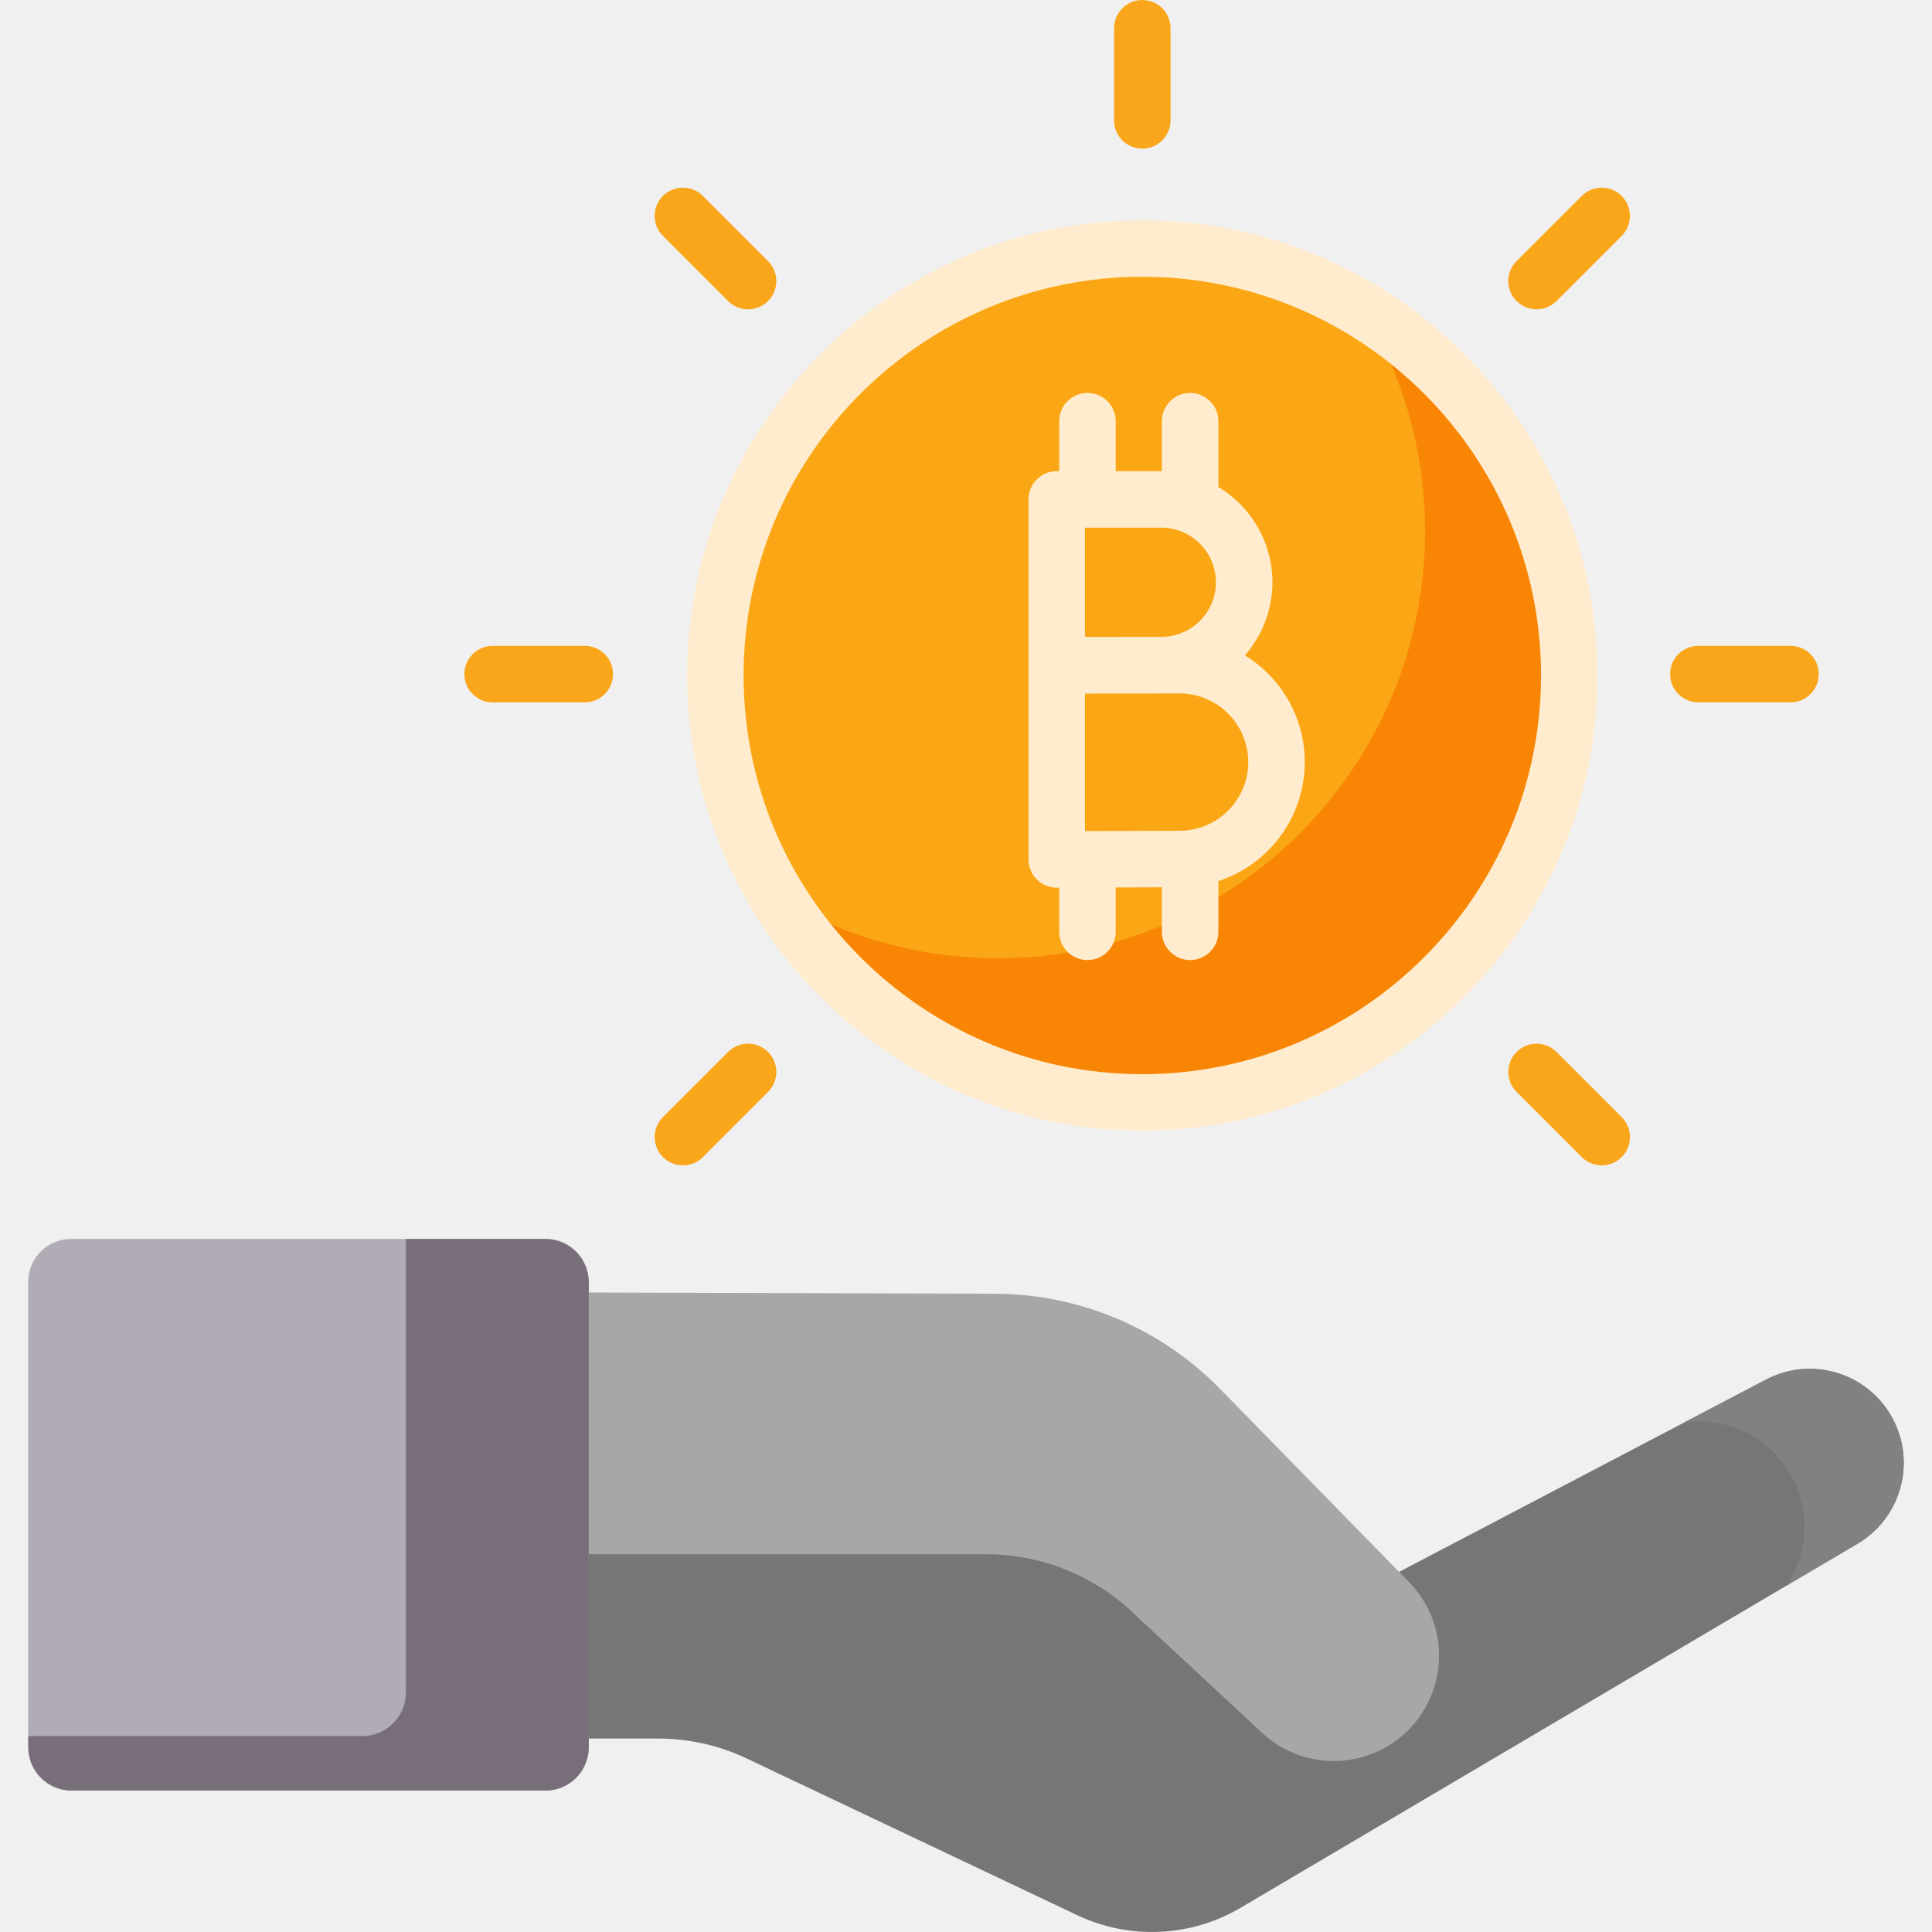
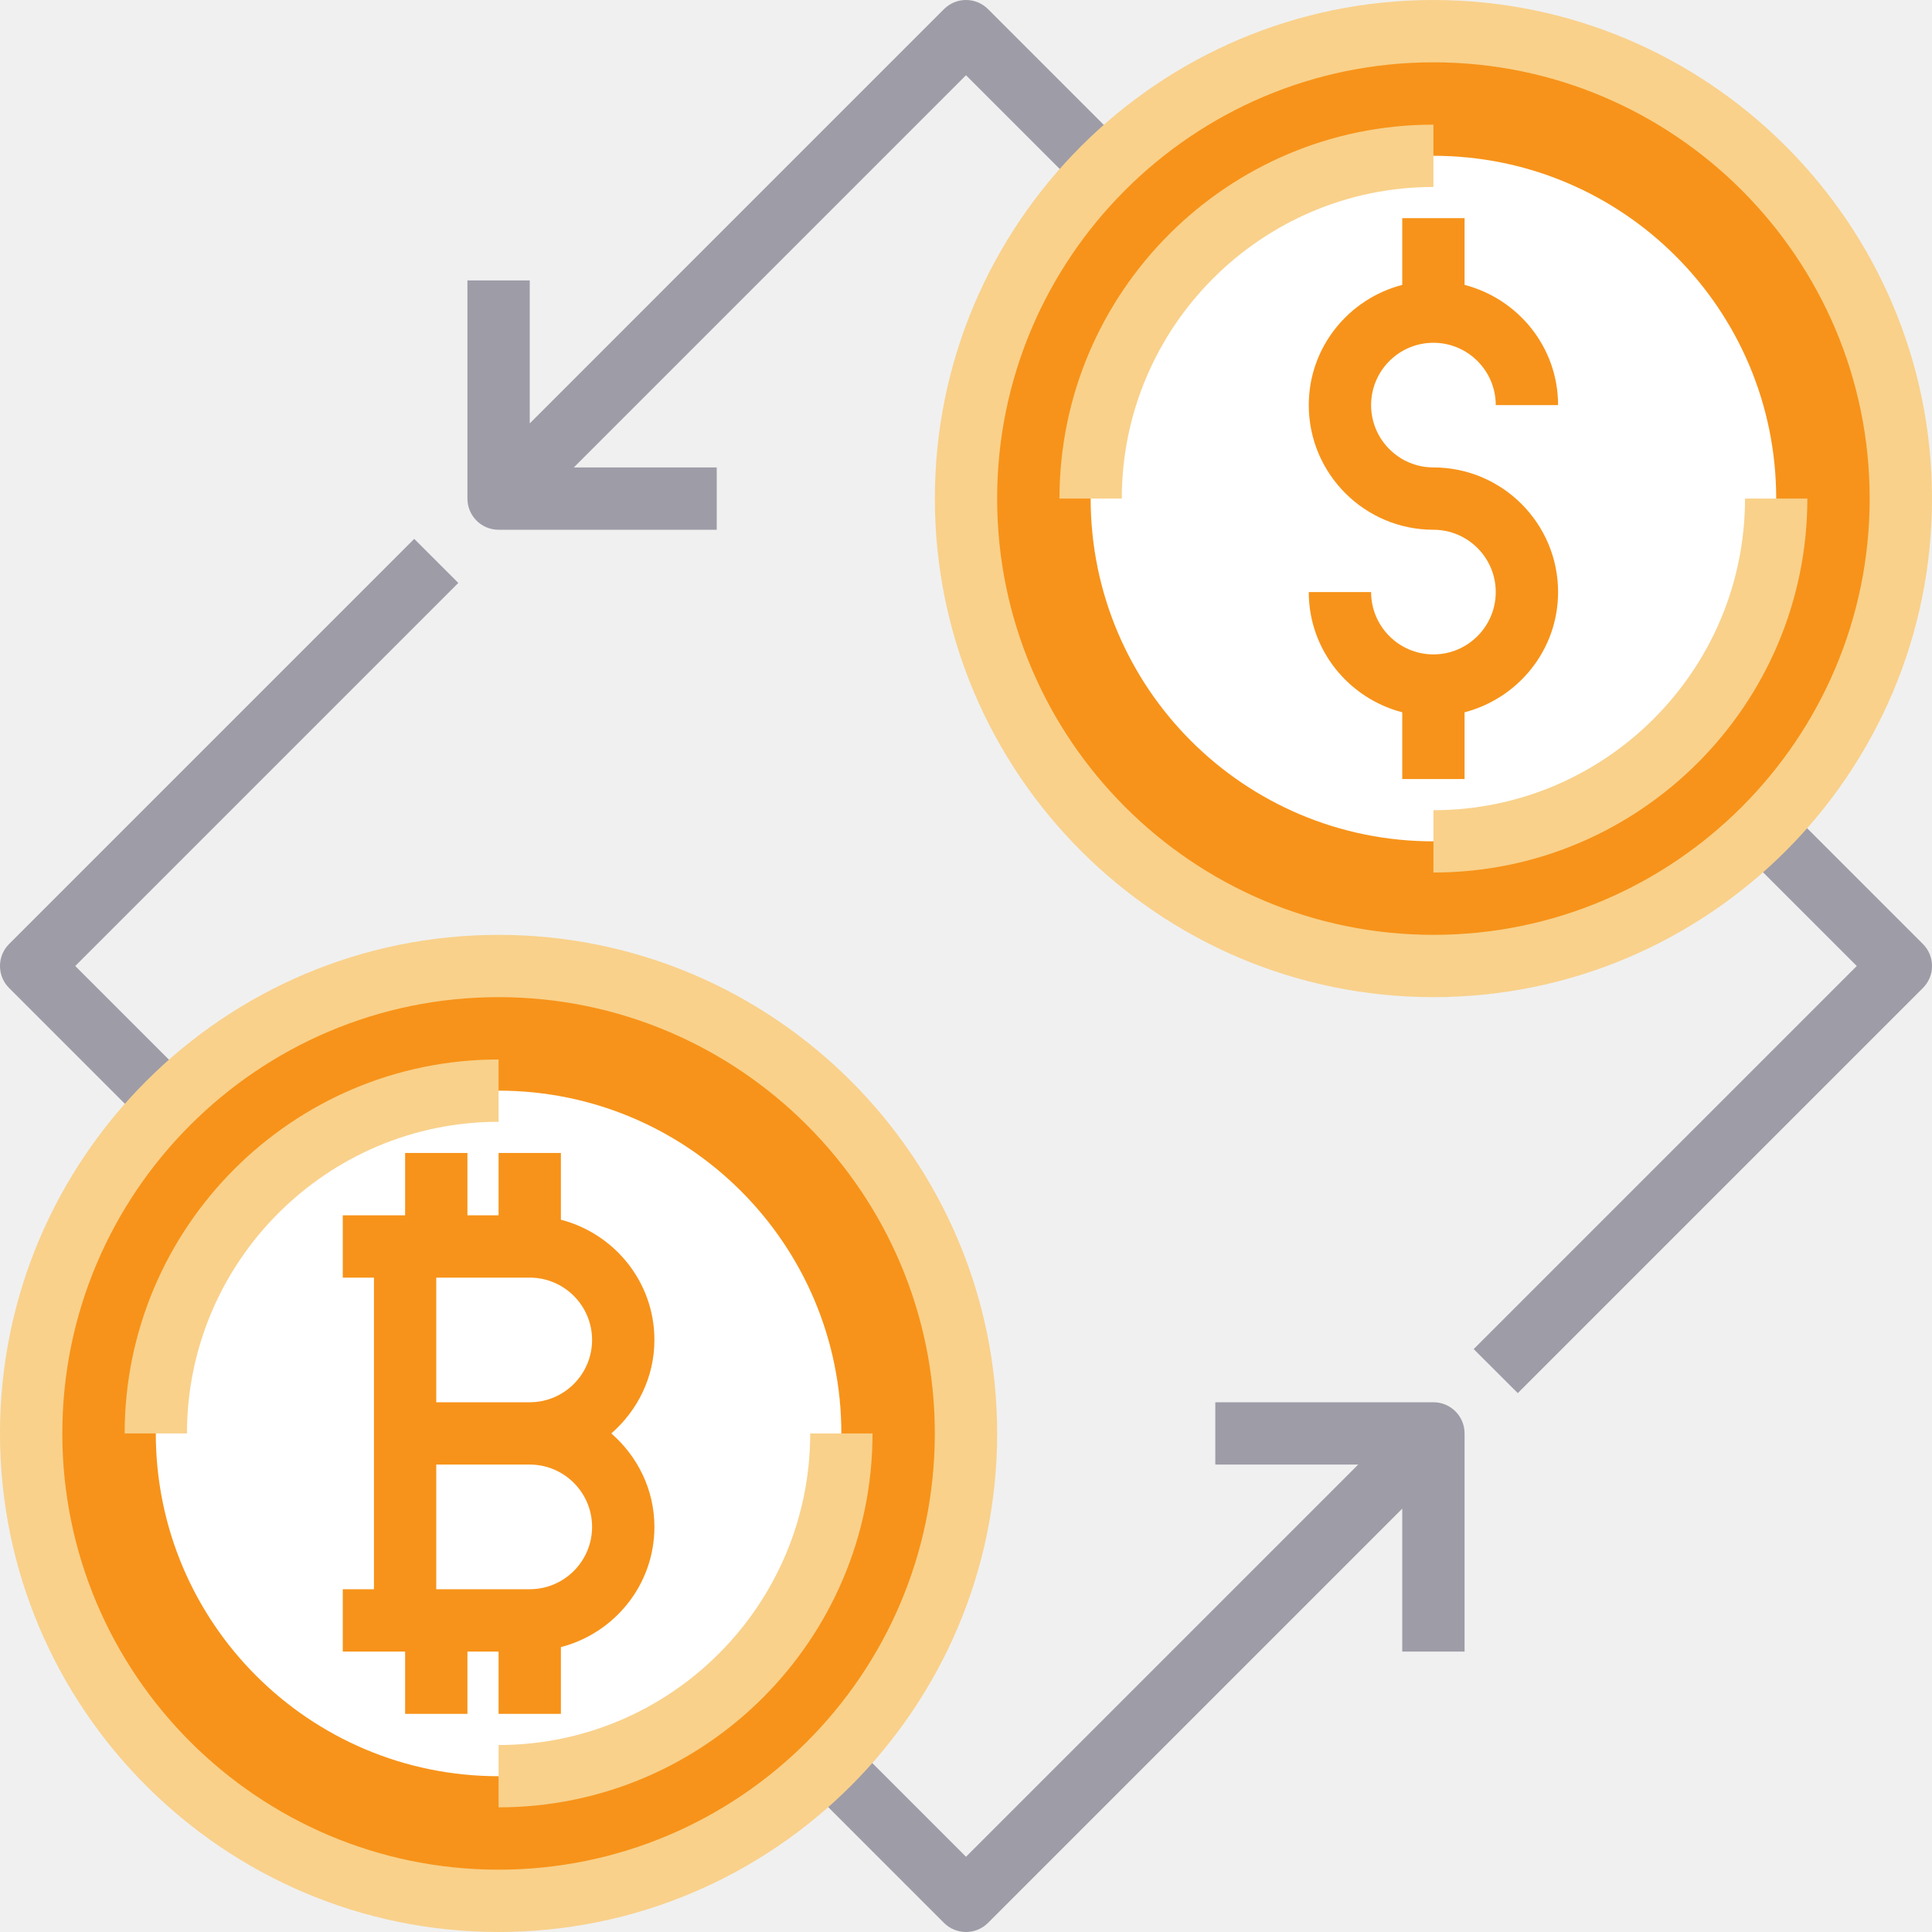
- <svg xmlns="http://www.w3.org/2000/svg" version="1.1" width="512" height="512" x="0" y="0" viewBox="0 0 512 512" style="enable-background:new 0 0 512 512" xml:space="preserve" class="">
-   <g>
-     <g>
-       <g>
-         <g>
-           <path d="m407.199 81.977c-1.916 0-3.831-.731-5.293-2.193-2.923-2.923-2.923-7.663.001-10.586l17.269-17.268c2.923-2.922 7.663-2.923 10.586.001 2.923 2.923 2.923 7.663-.001 10.586l-17.269 17.268c-1.462 1.461-3.378 2.192-5.293 2.192z" fill="#faa61a" data-original="#faa61a" style="" />
-         </g>
-         <g>
-           <path d="m302.724 39.391c-4.134 0-7.485-3.351-7.485-7.485v-24.421c0-4.134 3.351-7.485 7.485-7.485s7.485 3.351 7.485 7.485v24.421c0 4.134-3.351 7.485-7.485 7.485z" fill="#faa61a" data-original="#faa61a" style="" />
-         </g>
-         <g>
-           <path d="m198.247 81.977c-1.915 0-3.831-.731-5.292-2.192l-17.269-17.268c-2.924-2.923-2.924-7.663-.001-10.586 2.924-2.924 7.664-2.923 10.586-.001l17.269 17.268c2.924 2.923 2.924 7.663.001 10.586-1.462 1.462-3.379 2.193-5.294 2.193z" fill="#faa61a" data-original="#faa61a" style="" />
-         </g>
-         <g>
-           <path d="m180.979 308.827c-1.916 0-3.831-.731-5.293-2.193-2.923-2.923-2.923-7.663.001-10.586l17.269-17.268c2.923-2.923 7.663-2.922 10.586.001s2.923 7.663-.001 10.586l-17.269 17.268c-1.462 1.461-3.378 2.192-5.293 2.192z" fill="#faa61a" data-original="#faa61a" style="" />
-         </g>
-         <g>
-           <path d="m424.468 308.827c-1.915 0-3.831-.731-5.292-2.192l-17.269-17.268c-2.924-2.923-2.924-7.663-.001-10.586 2.924-2.924 7.664-2.923 10.586-.001l17.269 17.268c2.924 2.923 2.924 7.663.001 10.586-1.463 1.462-3.379 2.193-5.294 2.193z" fill="#faa61a" data-original="#faa61a" style="" />
-         </g>
-         <g>
-           <path d="m154.97 186.132h-24.42c-4.134 0-7.485-3.351-7.485-7.485s3.351-7.485 7.485-7.485h24.421c4.134 0 7.485 3.351 7.485 7.485s-3.351 7.485-7.486 7.485z" fill="#faa61a" data-original="#faa61a" style="" />
-         </g>
-         <g>
-           <path d="m474.498 186.132h-24.421c-4.134 0-7.485-3.351-7.485-7.485s3.351-7.485 7.485-7.485h24.421c4.134 0 7.485 3.351 7.485 7.485s-3.351 7.485-7.485 7.485z" fill="#faa61a" data-original="#faa61a" style="" />
-         </g>
-         <g>
-           <circle cx="302.723" cy="179.007" fill="#fba615" r="113.149" data-original="#fba615" style="" class="" />
-         </g>
-         <g>
-           <path d="m361.321 82.195c10.367 17.092 16.337 37.148 16.337 58.598 0 62.491-50.659 113.149-113.149 113.149-21.45 0-41.506-5.97-58.598-16.337 19.836 32.701 55.772 54.551 96.812 54.551 62.491 0 113.149-50.659 113.149-113.149 0-41.04-21.85-76.977-54.551-96.812z" fill="#f88604" data-original="#f88604" style="" />
-         </g>
-         <g>
-           <path d="m302.724 299.641c-66.518 0-120.635-54.116-120.635-120.634s54.116-120.635 120.635-120.635 120.634 54.117 120.634 120.635-54.116 120.634-120.634 120.634zm0-226.299c-58.264 0-105.664 47.401-105.664 105.664s47.401 105.663 105.664 105.663 105.663-47.401 105.663-105.663c0-58.263-47.401-105.664-105.663-105.664z" fill="#ffeccf" data-original="#ffeccf" style="" class="" />
-         </g>
-         <path d="m345.772 201.966c0-11.954-6.359-22.449-15.87-28.286 4.54-5.181 7.302-11.959 7.302-19.374 0-10.709-5.749-20.098-14.321-25.25v-17.439c0-4.134-3.351-7.485-7.485-7.485s-7.485 3.351-7.485 7.485v13.253c-.049 0-.097-.004-.146-.004h-12.093v-13.249c0-4.134-3.351-7.485-7.485-7.485s-7.485 3.351-7.485 7.485v13.249h-.65c-4.134 0-7.485 3.351-7.485 7.485v95.407c0 1.991.793 3.9 2.204 5.305 1.403 1.397 3.302 2.18 5.282 2.18h.033c.022 0 .245-.001.617-.003v11.704c0 4.134 3.351 7.485 7.485 7.485s7.485-3.351 7.485-7.485v-11.765c4.321-.017 8.766-.032 12.24-.041v11.807c0 4.134 3.351 7.485 7.485 7.485s7.485-3.351 7.485-7.485v-13.452c13.27-4.335 22.887-16.825 22.887-31.527zm-23.538-47.659c0 7.977-6.49 14.468-14.468 14.468-2.052 0-20.229.026-20.229.026v-28.962h20.229c7.978-.001 14.468 6.489 14.468 14.468zm-9.628 65.855c-4.551 0-16.944.048-25.069.081v-36.433c3.065-.013 25.069-.039 25.069-.039 10.033 0 18.196 8.163 18.196 18.196s-8.163 18.195-18.196 18.195z" fill="#ffeccf" data-original="#ffeccf" style="" class="" />
-       </g>
-       <g>
-         <g>
-           <g>
-             <path d="m285.489 507.547-87.601-41.527c-7.349-3.484-15.38-5.291-23.513-5.291h-84.732l.538-65.589 195.679 1.023 49.99 38.706 110.495-57.903 21.693-11.368c11.56-6.058 25.835-2.165 32.72 8.922 7.373 11.873 3.536 27.488-8.502 34.591l-18.864 11.131-144.64 85.348c-13.203 7.791-29.41 8.524-43.263 1.957z" fill="#767676" data-original="#fdad9d" style="" class="" />
-           </g>
-         </g>
-         <g>
-           <g>
-             <g>
-               <path d="m500.757 374.52c-6.885-11.087-21.161-14.979-32.72-8.922l-21.693 11.368c10.68-1.539 21.677 3.24 27.671 12.892 6.007 9.673 5.362 21.56-.623 30.384l18.864-11.131c12.037-7.103 15.875-22.717 8.501-34.591z" fill="#818181" data-original="#f59380" style="" class="" />
-             </g>
-           </g>
-         </g>
-         <g>
-           <g>
-             <path d="m333.716 458.513-32.212-29.921c-10.634-10.69-25.09-16.7-40.169-16.7h-133.58v-69.453l135.919.412c22.631.069 44.271 9.294 59.99 25.575l49.525 50.614c10.9 10.9 10.9 28.573 0 39.473-10.9 10.9-28.573 10.9-39.473 0z" fill="#a7a7a7" data-original="#ffcbbe" style="" class="" />
-           </g>
-         </g>
-         <g>
-           <g>
-             <path d="m144.706 474.527h-125.887c-6.256 0-11.328-5.072-11.328-11.328v-123.537c0-6.256 5.072-11.328 11.328-11.328h125.887c6.256 0 11.328 5.072 11.328 11.328v123.537c0 6.256-5.072 11.328-11.328 11.328z" fill="#b1abb5" data-original="#b1abb5" style="" class="" />
-           </g>
-         </g>
-         <g>
-           <g>
-             <path d="m144.449 328.334h-36.869v120.161c0 6.398-5.186 11.584-11.584 11.584h-88.505v2.863c0 6.398 5.186 11.584 11.584 11.584h125.375c6.398 0 11.584-5.186 11.584-11.584v-123.024c0-6.398-5.187-11.584-11.585-11.584z" fill="#786e79" data-original="#786e79" style="" class="" />
-           </g>
-         </g>
-       </g>
-     </g>
-   </g>
+ <svg xmlns="http://www.w3.org/2000/svg" width="50" height="50" viewBox="0 0 50 50" fill="none">
+   <path d="M37.097 25C43.778 25 49.193 19.584 49.193 12.903C49.193 6.223 43.778 0.807 37.097 0.807C30.416 0.807 25 6.223 25 12.903C25 19.584 30.416 25 37.097 25Z" fill="#F7931A" />
+   <path d="M37.097 21.774C41.996 21.774 45.968 17.803 45.968 12.903C45.968 8.004 41.996 4.032 37.097 4.032C32.197 4.032 28.226 8.004 28.226 12.903C28.226 17.803 32.197 21.774 37.097 21.774Z" fill="white" />
+   <path d="M12.903 49.194C19.584 49.194 25 43.778 25 37.097C25 30.416 19.584 25 12.903 25C6.223 25 0.807 30.416 0.807 37.097C0.807 43.778 6.223 49.194 12.903 49.194Z" fill="#F7931A" />
+   <path d="M12.903 45.968C17.803 45.968 21.774 41.996 21.774 37.097C21.774 32.197 17.803 28.226 12.903 28.226C8.004 28.226 4.032 32.197 4.032 37.097C4.032 41.996 8.004 45.968 12.903 45.968Z" fill="white" />
+   <path d="M12.903 46.774V45.161C17.35 45.161 20.968 41.544 20.968 37.097H22.581C22.581 42.433 18.24 46.774 12.903 46.774Z" fill="#F9D18B" />
+   <path d="M4.839 37.097H3.226C3.226 31.761 7.567 27.419 12.903 27.419V29.032C8.457 29.032 4.839 32.65 4.839 37.097Z" fill="#F9D18B" />
+   <path d="M15.821 37.097C16.498 36.505 16.936 35.646 16.936 34.678C16.936 33.178 15.903 31.927 14.516 31.566V29.839H12.903V31.452H12.097V29.839H10.484V31.452H8.871V33.065H9.678V41.129H8.871V42.742H10.484V44.355H12.097V42.742H12.903V44.355H14.516V42.627C15.903 42.267 16.936 41.015 16.936 39.516C16.936 38.548 16.498 37.689 15.821 37.097ZM13.71 33.065C14.599 33.065 15.323 33.788 15.323 34.678C15.323 35.567 14.599 36.29 13.71 36.29H11.29V33.065H13.71ZM13.71 41.129H11.29V37.903H13.71C14.599 37.903 15.323 38.627 15.323 39.516C15.323 40.406 14.599 41.129 13.71 41.129Z" fill="#F7931A" />
+   <path d="M37.097 22.581V20.968C41.544 20.968 45.161 17.35 45.161 12.903H46.774C46.774 18.24 42.433 22.581 37.097 22.581Z" fill="#F9D18B" />
+   <path d="M29.032 12.903H27.419C27.419 7.567 31.761 3.226 37.097 3.226V4.839C32.65 4.839 29.032 8.457 29.032 12.903Z" fill="#F9D18B" />
+   <path d="M49.764 24.43L46.538 21.204L45.398 22.345L48.053 25L38.139 34.914L39.28 36.054L49.764 25.57C50.079 25.255 50.079 24.745 49.764 24.43Z" fill="#9E9CA7" />
+   <path d="M10.72 13.946L0.236 24.43C-0.079 24.745 -0.079 25.255 0.236 25.57L3.462 28.796L4.603 27.656L1.947 25L11.861 15.086L10.72 13.946Z" fill="#9E9CA7" />
+   <path d="M25 1.947L27.656 4.603L28.796 3.462L25.57 0.236C25.255 -0.079 24.745 -0.079 24.43 0.236L13.71 10.957V7.258H12.097V12.903C12.097 13.349 12.458 13.71 12.903 13.71H18.549V12.097H14.85L25 1.947Z" fill="#9E9CA7" />
+   <path d="M37.097 36.29H31.452V37.903H35.15L25 48.053L21.941 44.994L20.801 46.135L24.43 49.764C24.587 49.921 24.794 50 25 50C25.206 50 25.413 49.921 25.57 49.764L36.29 39.044V42.742H37.903V37.097C37.903 36.651 37.542 36.29 37.097 36.29Z" fill="#9E9CA7" />
+   <path d="M37.097 12.097C36.207 12.097 35.484 11.373 35.484 10.484C35.484 9.594 36.207 8.871 37.097 8.871C37.986 8.871 38.71 9.594 38.71 10.484H40.323C40.323 8.985 39.29 7.733 37.903 7.373V5.645H36.29V7.373C34.903 7.733 33.871 8.985 33.871 10.484C33.871 12.263 35.318 13.71 37.097 13.71C37.986 13.71 38.71 14.433 38.71 15.323C38.71 16.212 37.986 16.936 37.097 16.936C36.207 16.936 35.484 16.212 35.484 15.323H33.871C33.871 16.822 34.903 18.073 36.29 18.434V20.161H37.903V18.434C39.29 18.073 40.323 16.822 40.323 15.323C40.323 13.544 38.876 12.097 37.097 12.097Z" fill="#F7931A" />
+   <path d="M12.903 50C5.789 50 4.57764e-05 44.211 4.57764e-05 37.097C4.57764e-05 29.982 5.789 24.194 12.903 24.194C20.018 24.194 25.806 29.982 25.806 37.097C25.806 44.211 20.018 50 12.903 50ZM12.903 25.806C6.677 25.806 1.613 30.871 1.613 37.097C1.613 43.323 6.677 48.387 12.903 48.387C19.129 48.387 24.193 43.323 24.193 37.097C24.193 30.871 19.129 25.806 12.903 25.806Z" fill="#F9D18B" />
+   <path d="M37.097 25.806C29.982 25.806 24.194 20.018 24.194 12.903C24.194 5.789 29.982 6.10352e-05 37.097 6.10352e-05C44.211 6.10352e-05 50 5.789 50 12.903C50 20.018 44.211 25.806 37.097 25.806ZM37.097 1.613C30.871 1.613 25.806 6.677 25.806 12.903C25.806 19.129 30.871 24.194 37.097 24.194C43.322 24.194 48.387 19.129 48.387 12.903C48.387 6.677 43.322 1.613 37.097 1.613Z" fill="#F9D18B" />
</svg>
